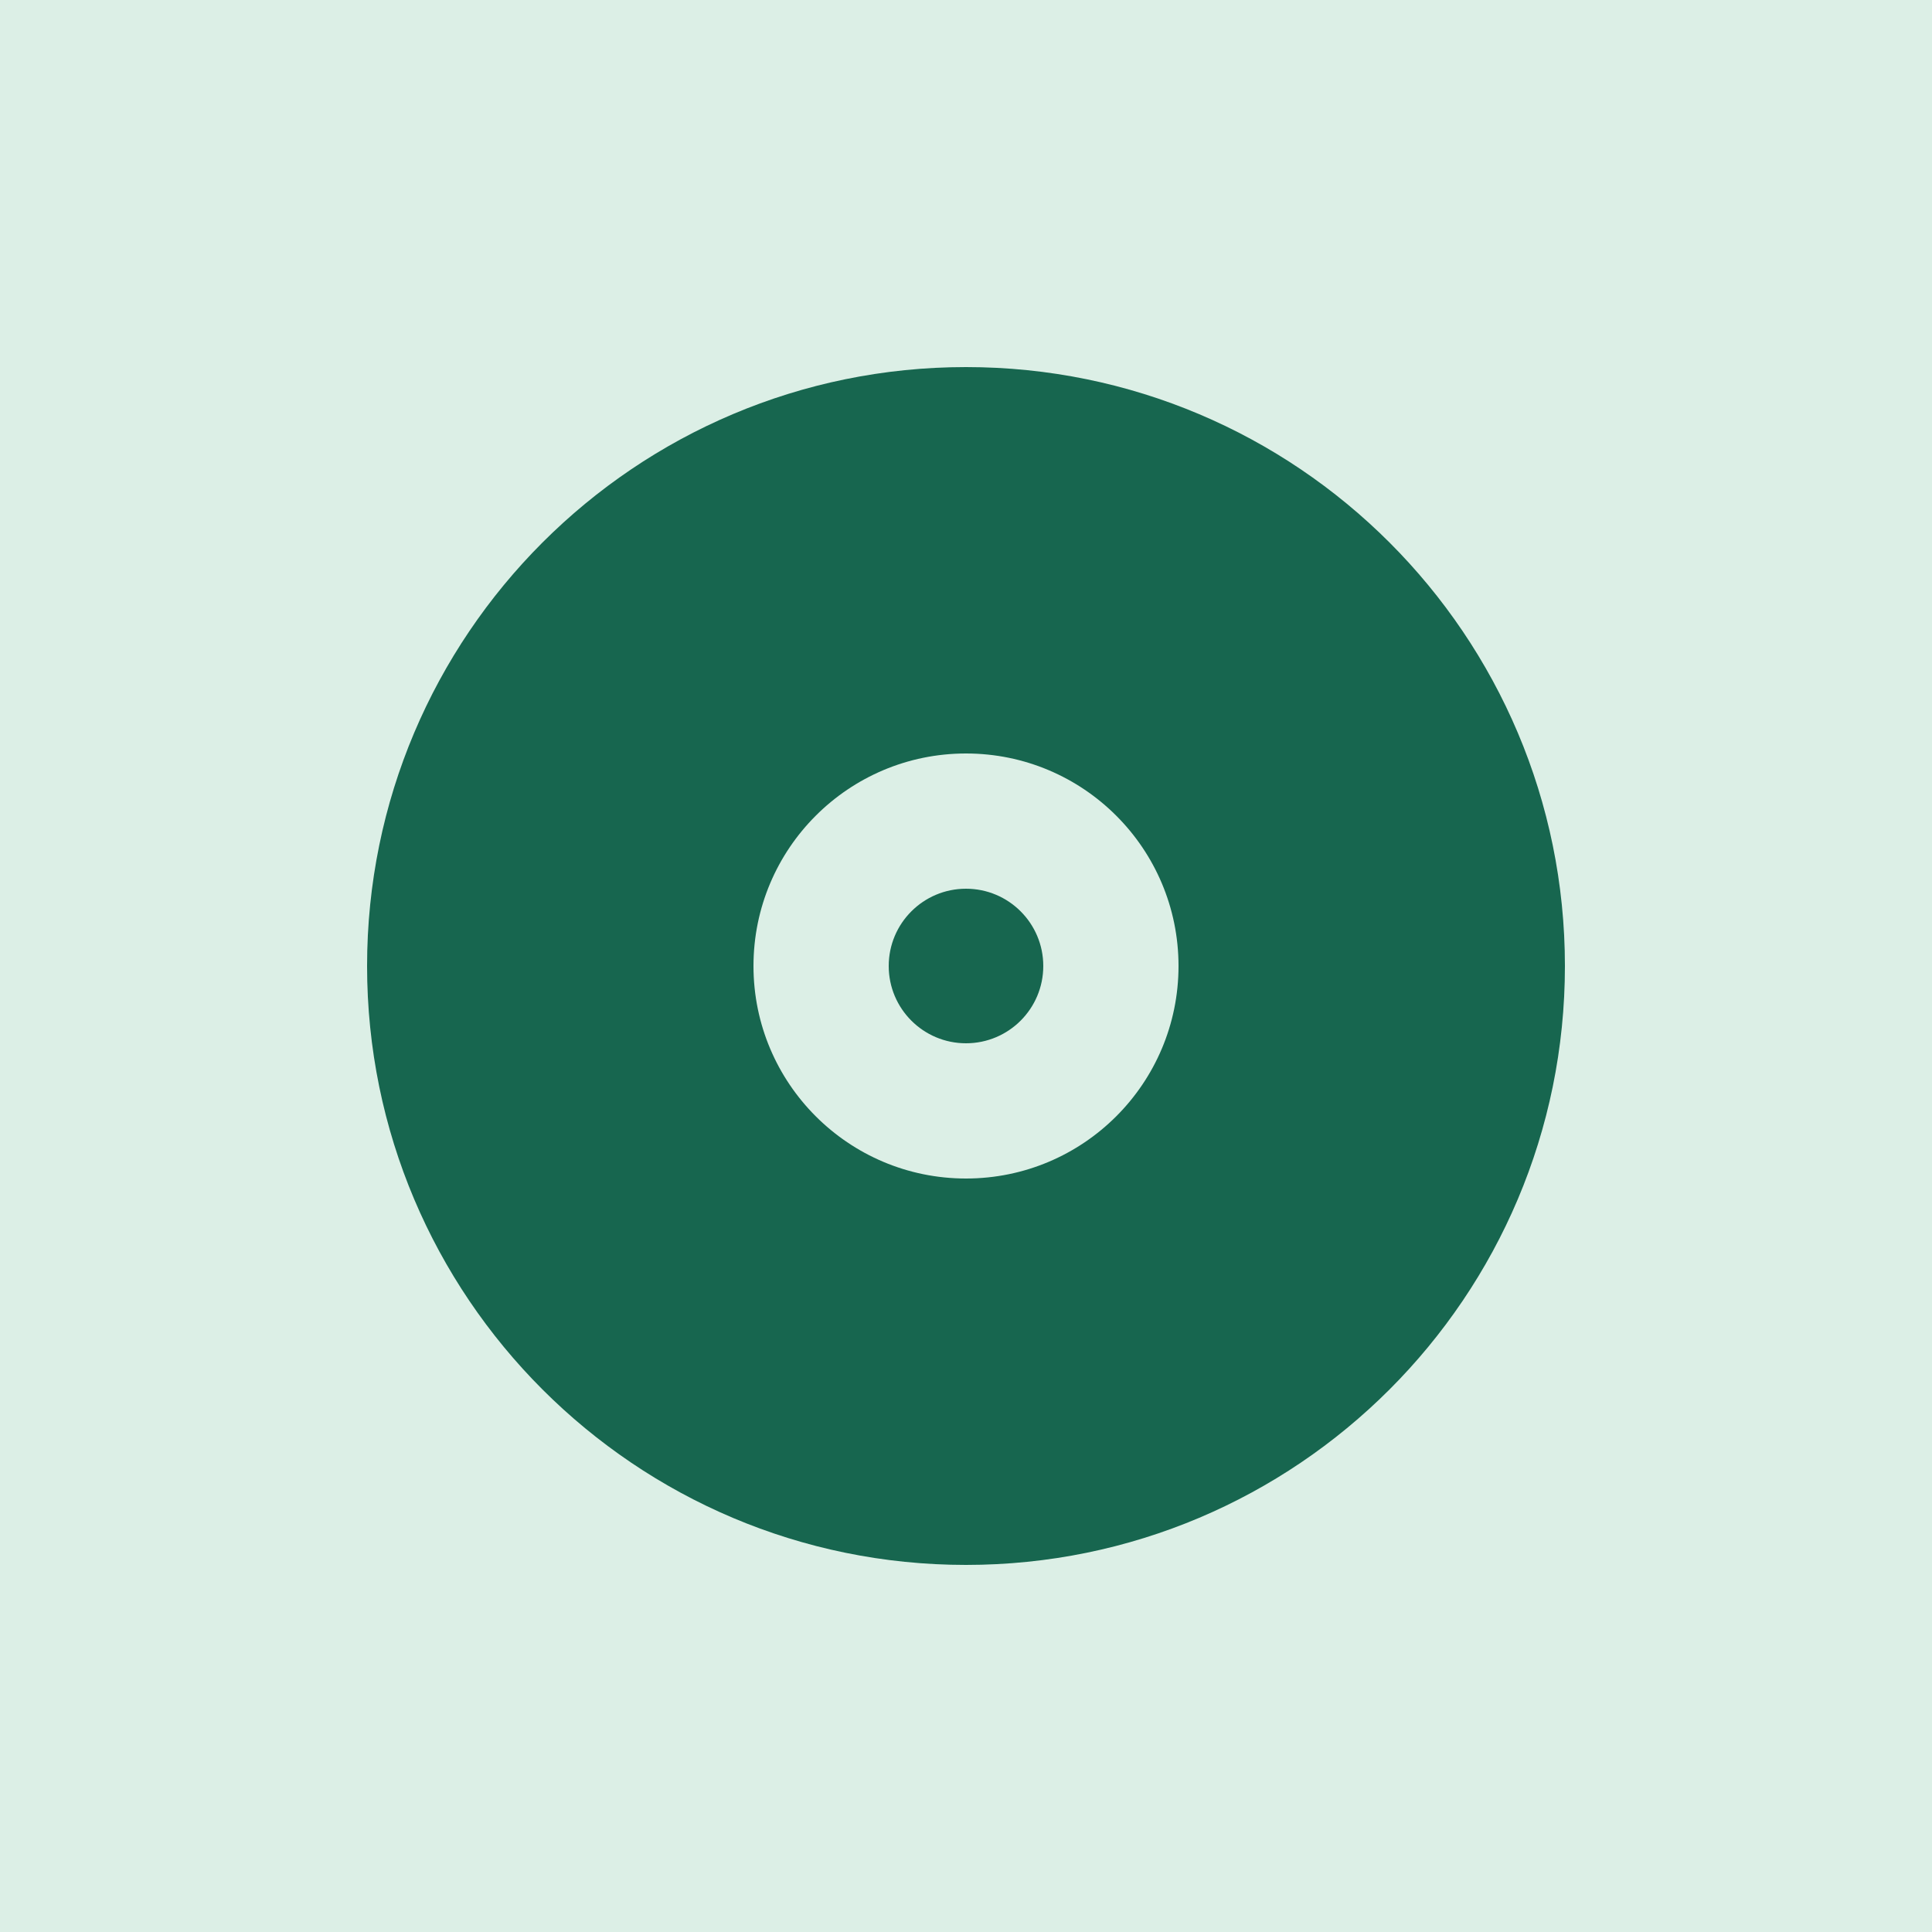
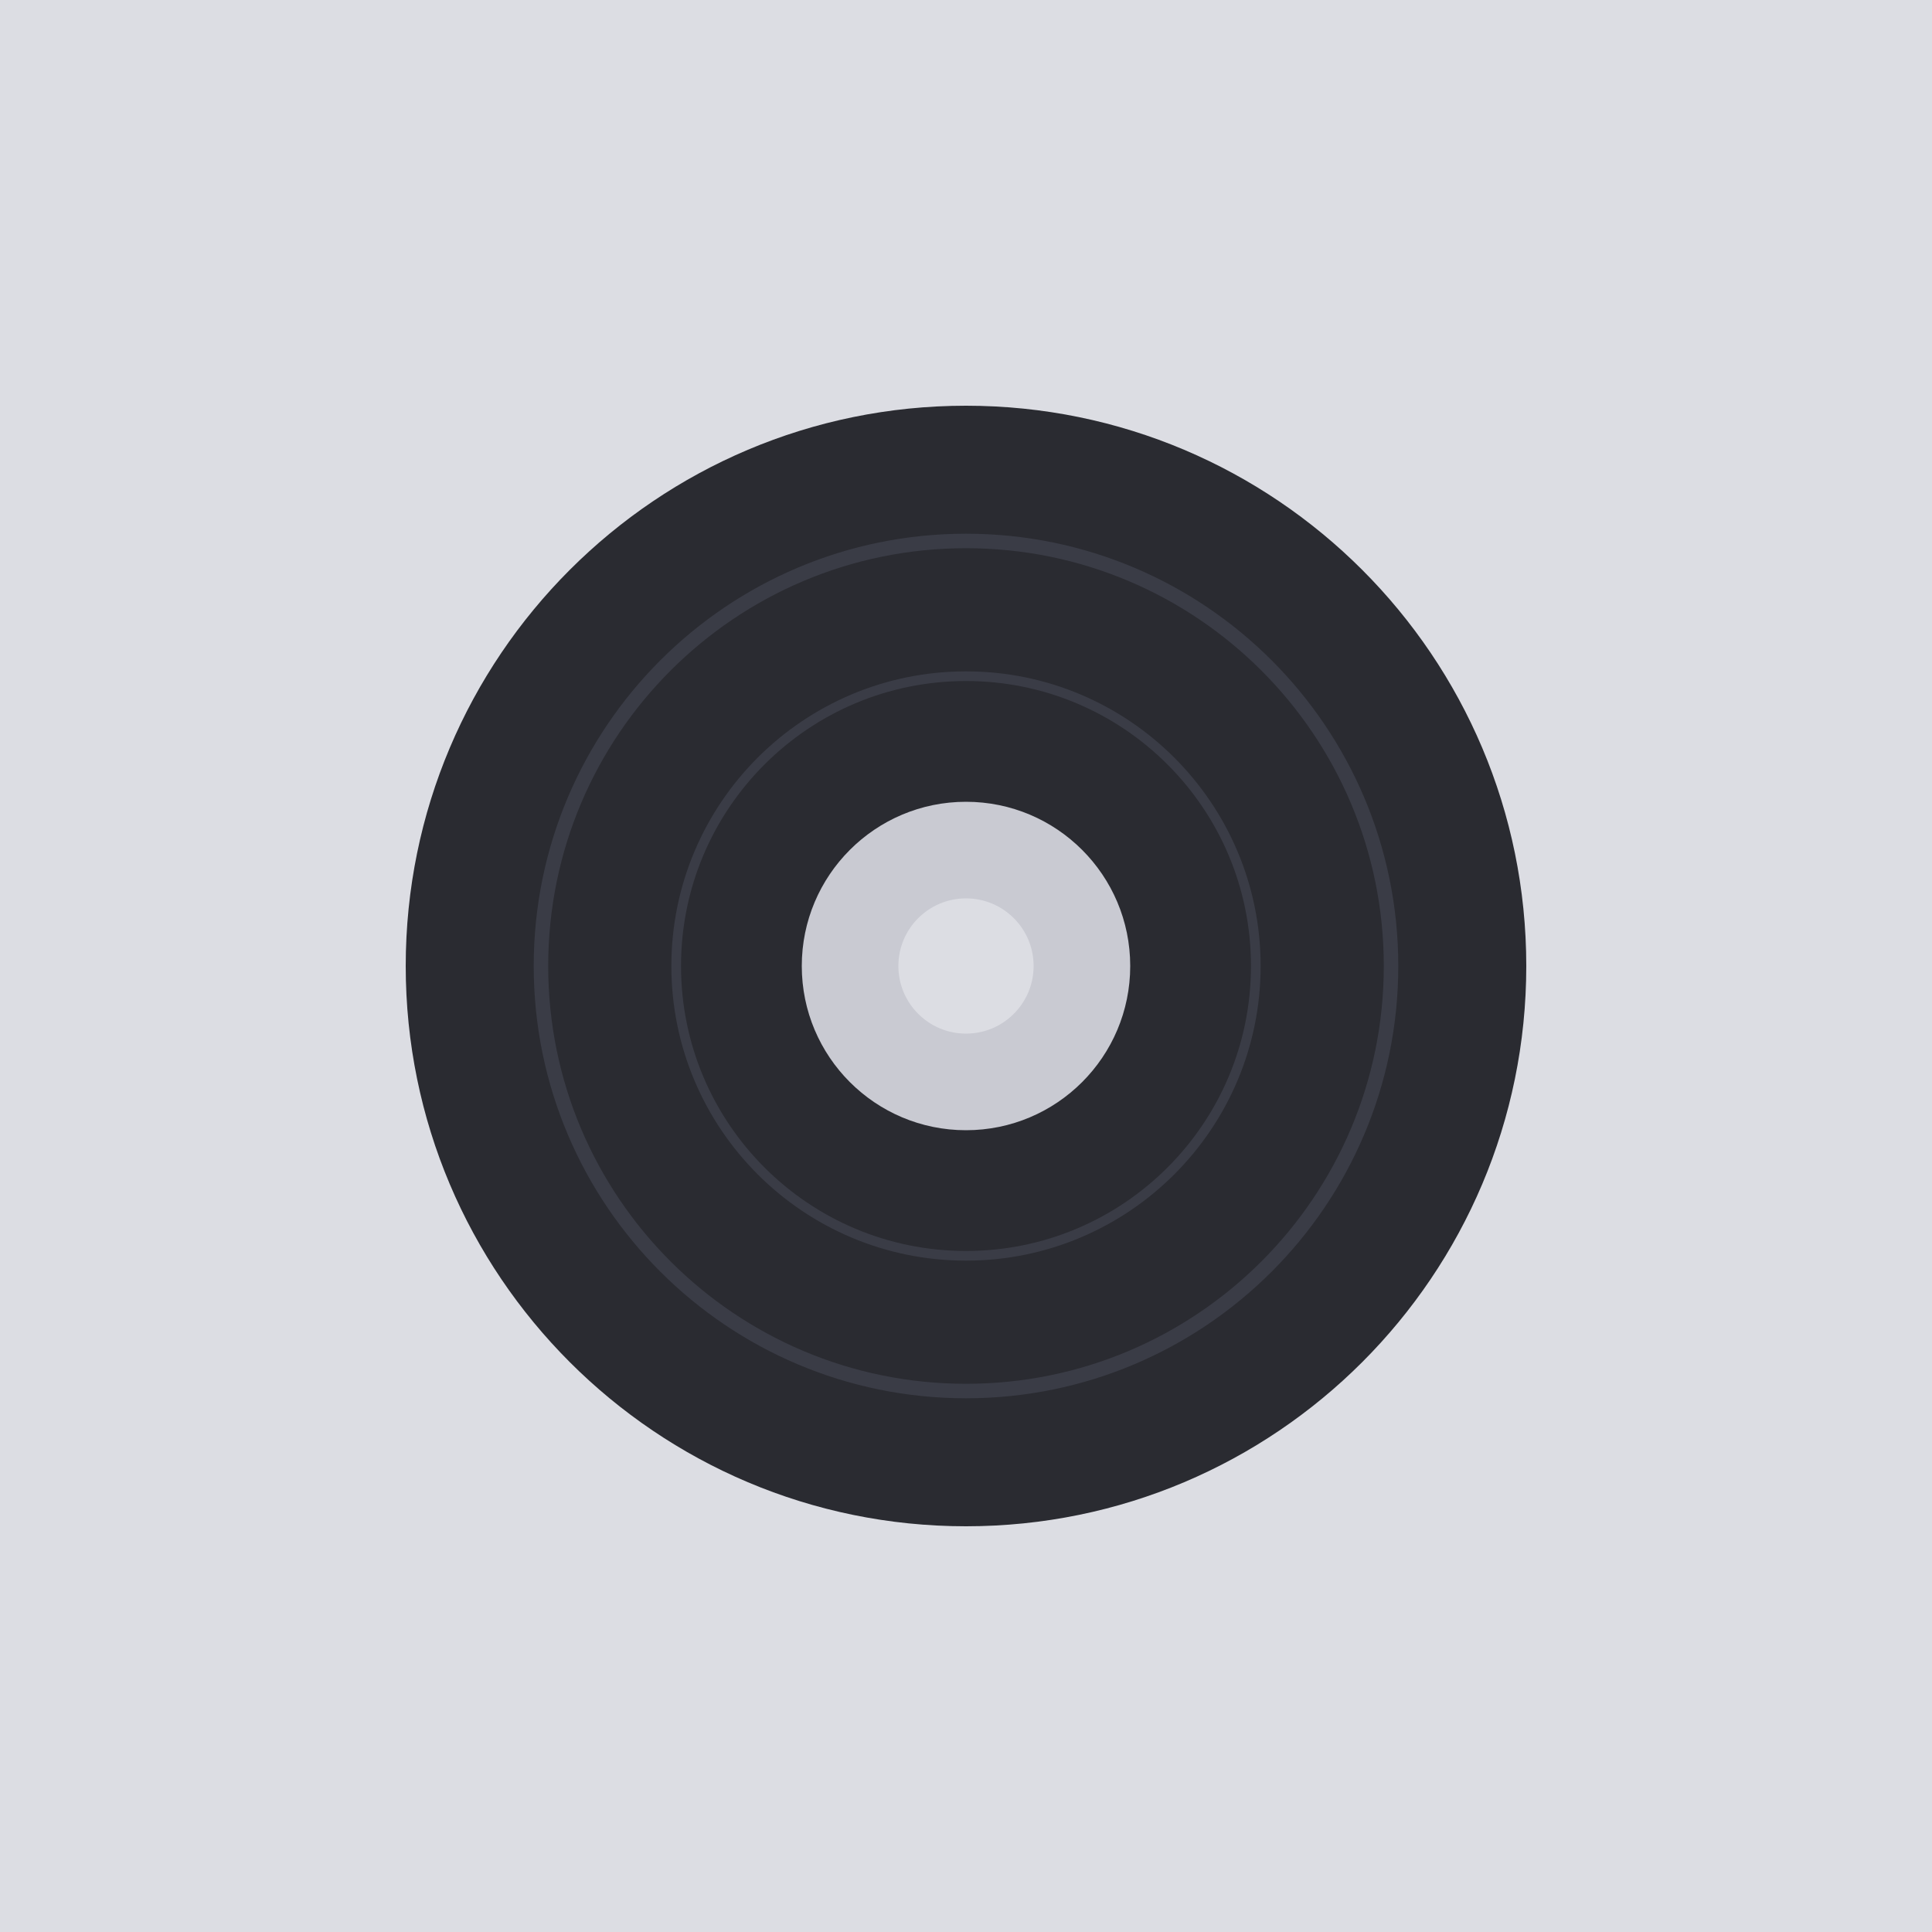
<svg xmlns="http://www.w3.org/2000/svg" viewBox="0 0 200 200" role="img" aria-label="Pas de pochette">
-   <rect width="200" height="200" fill="#dcefe6" />
-   <circle cx="100" cy="100" r="62" fill="#17664f" />
-   <circle cx="100" cy="100" r="22" fill="#dcefe6" />
-   <circle cx="100" cy="100" r="8" fill="#17664f" />
+   <style>
+     .bg { fill: #dcdde3; } .disc { fill: #2a2b31; } .groove { stroke: #3a3c46; } .hub { fill: #c9cad2; }
+     @media (prefers-color-scheme: dark) {
+       .bg { fill: #23242b; } .disc { fill: #0c0d10; } .groove { stroke: #2c2e36; } .hub { fill: #3a3c46; }
+     }
+   </style>
+   <rect class="bg" width="200" height="200" />
+   <circle class="disc" cx="100" cy="100" r="58" />
+   <circle class="groove" cx="100" cy="100" r="44" fill="none" stroke-width="1.5" />
+   <circle class="groove" cx="100" cy="100" r="30" fill="none" stroke-width="1" />
+   <circle class="hub" cx="100" cy="100" r="17" />
+   <circle class="bg" cx="100" cy="100" r="7" />
</svg>
